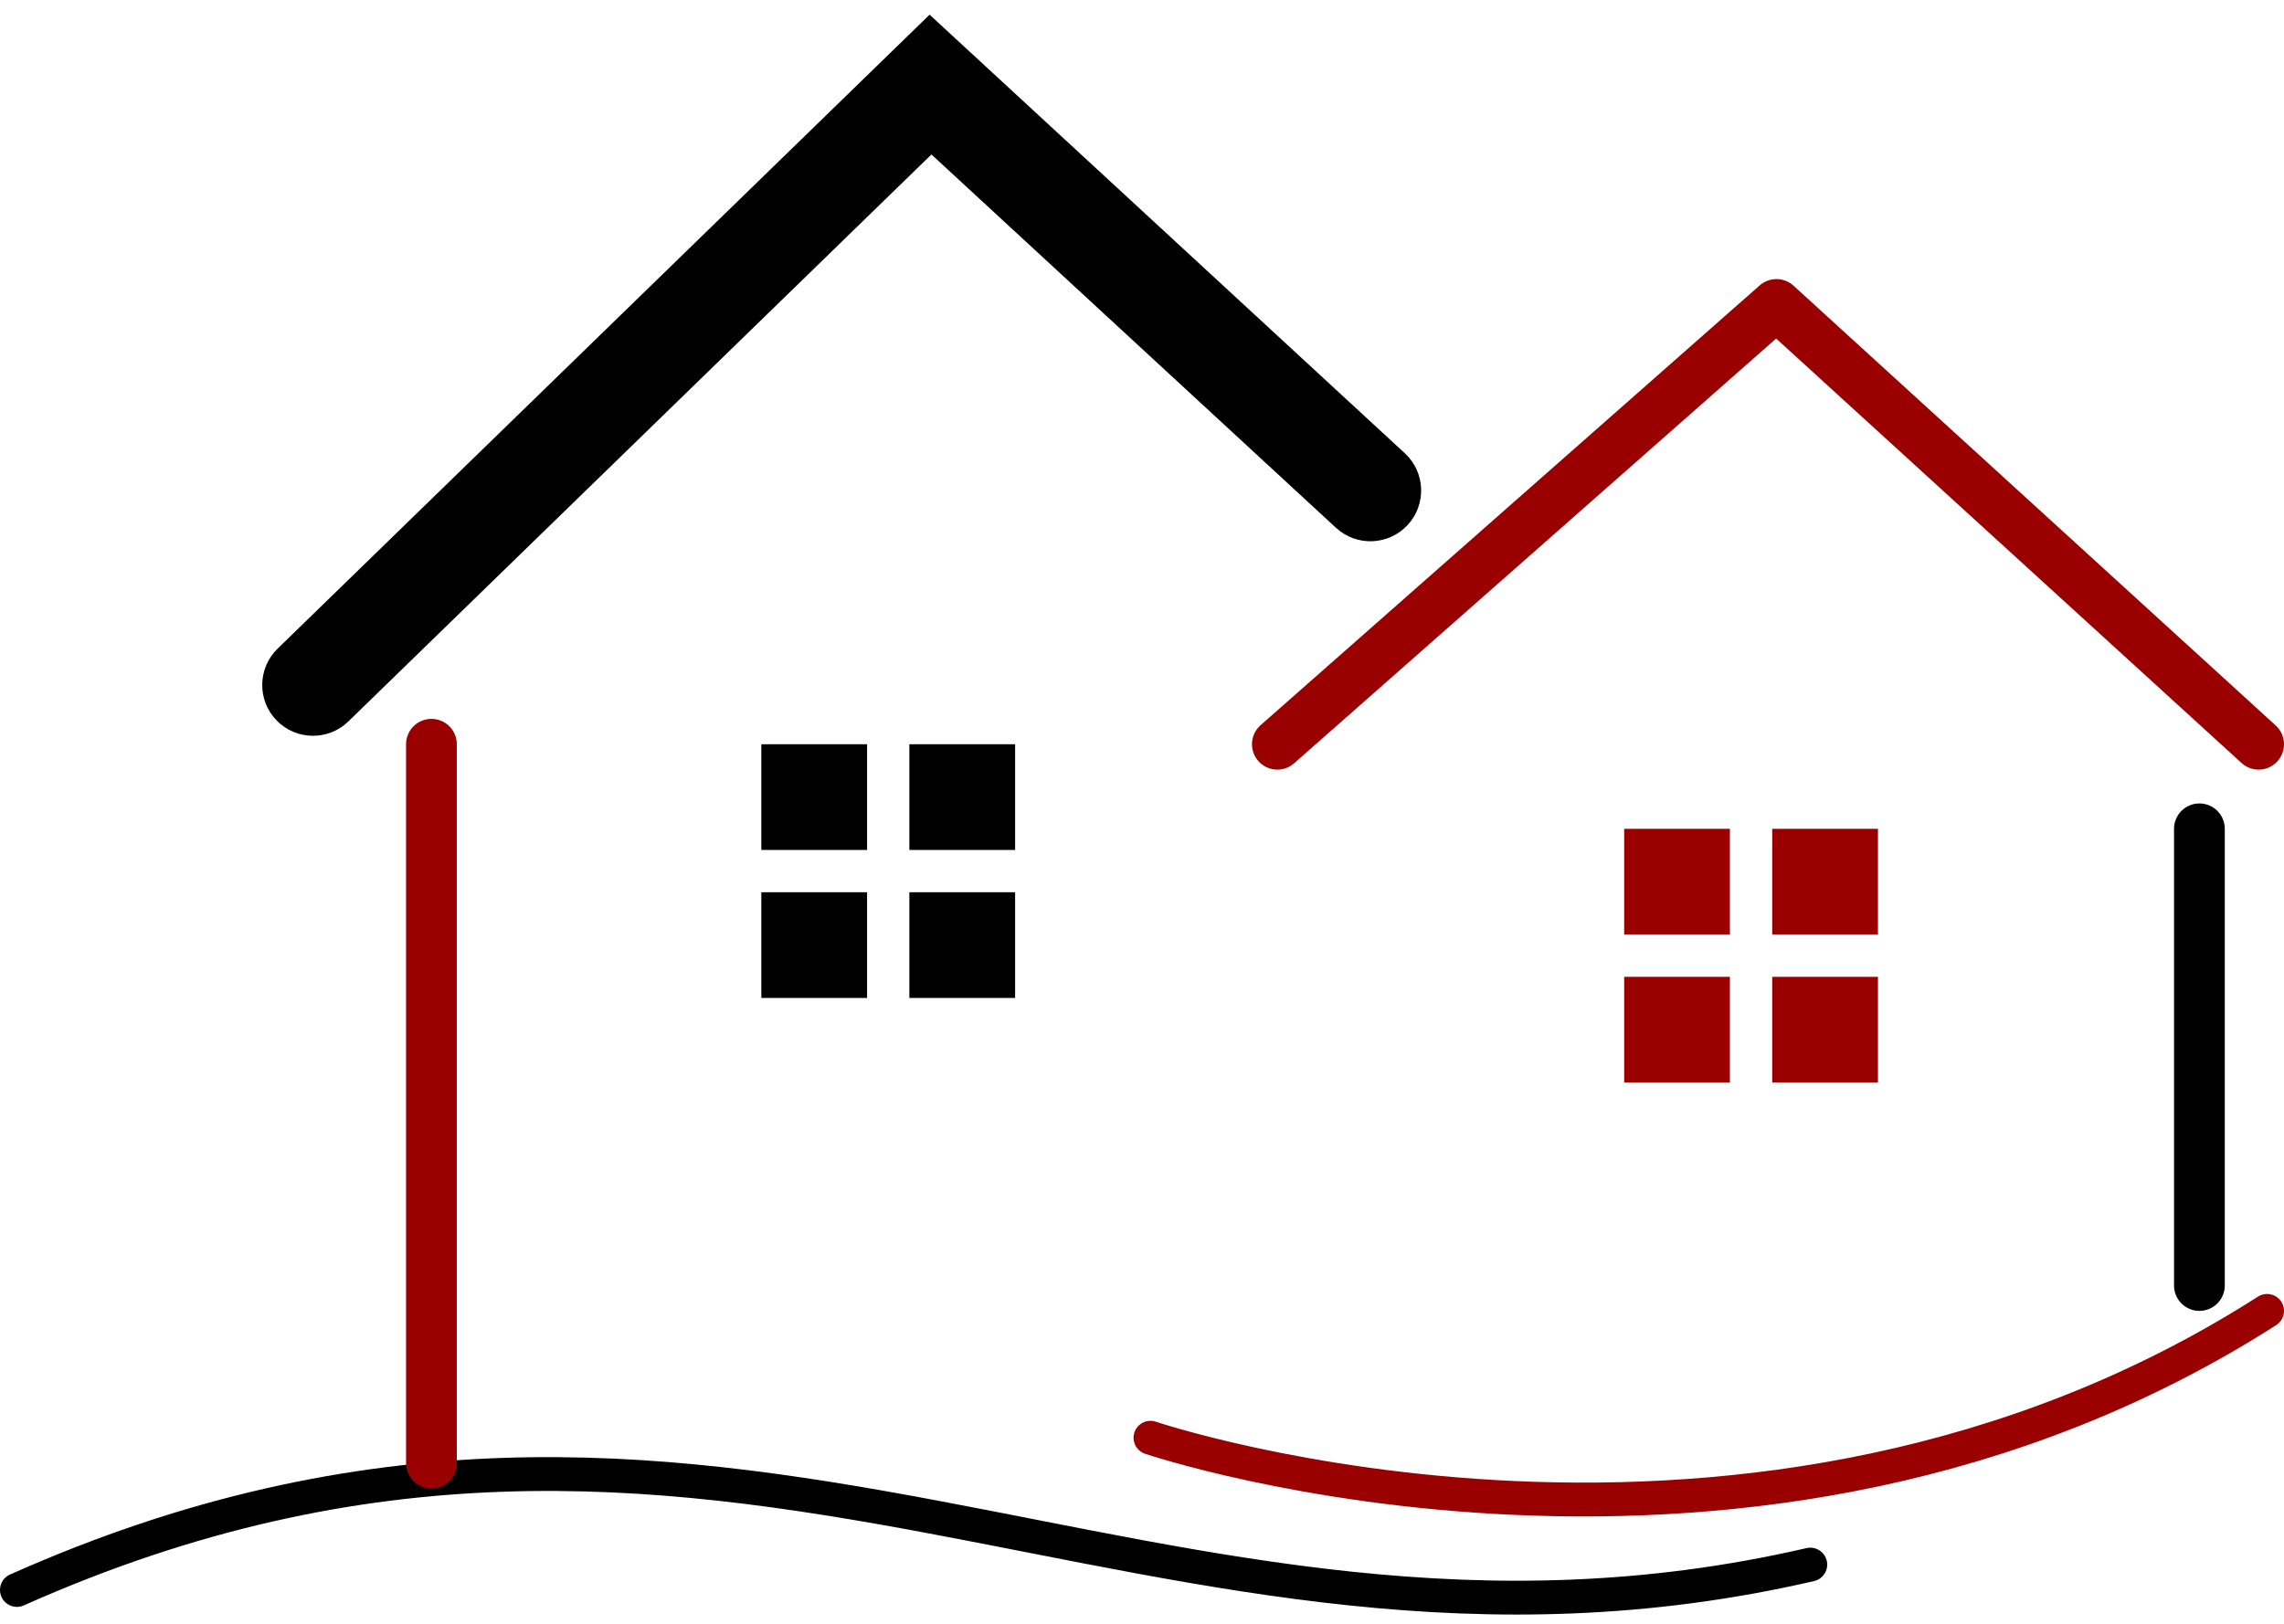
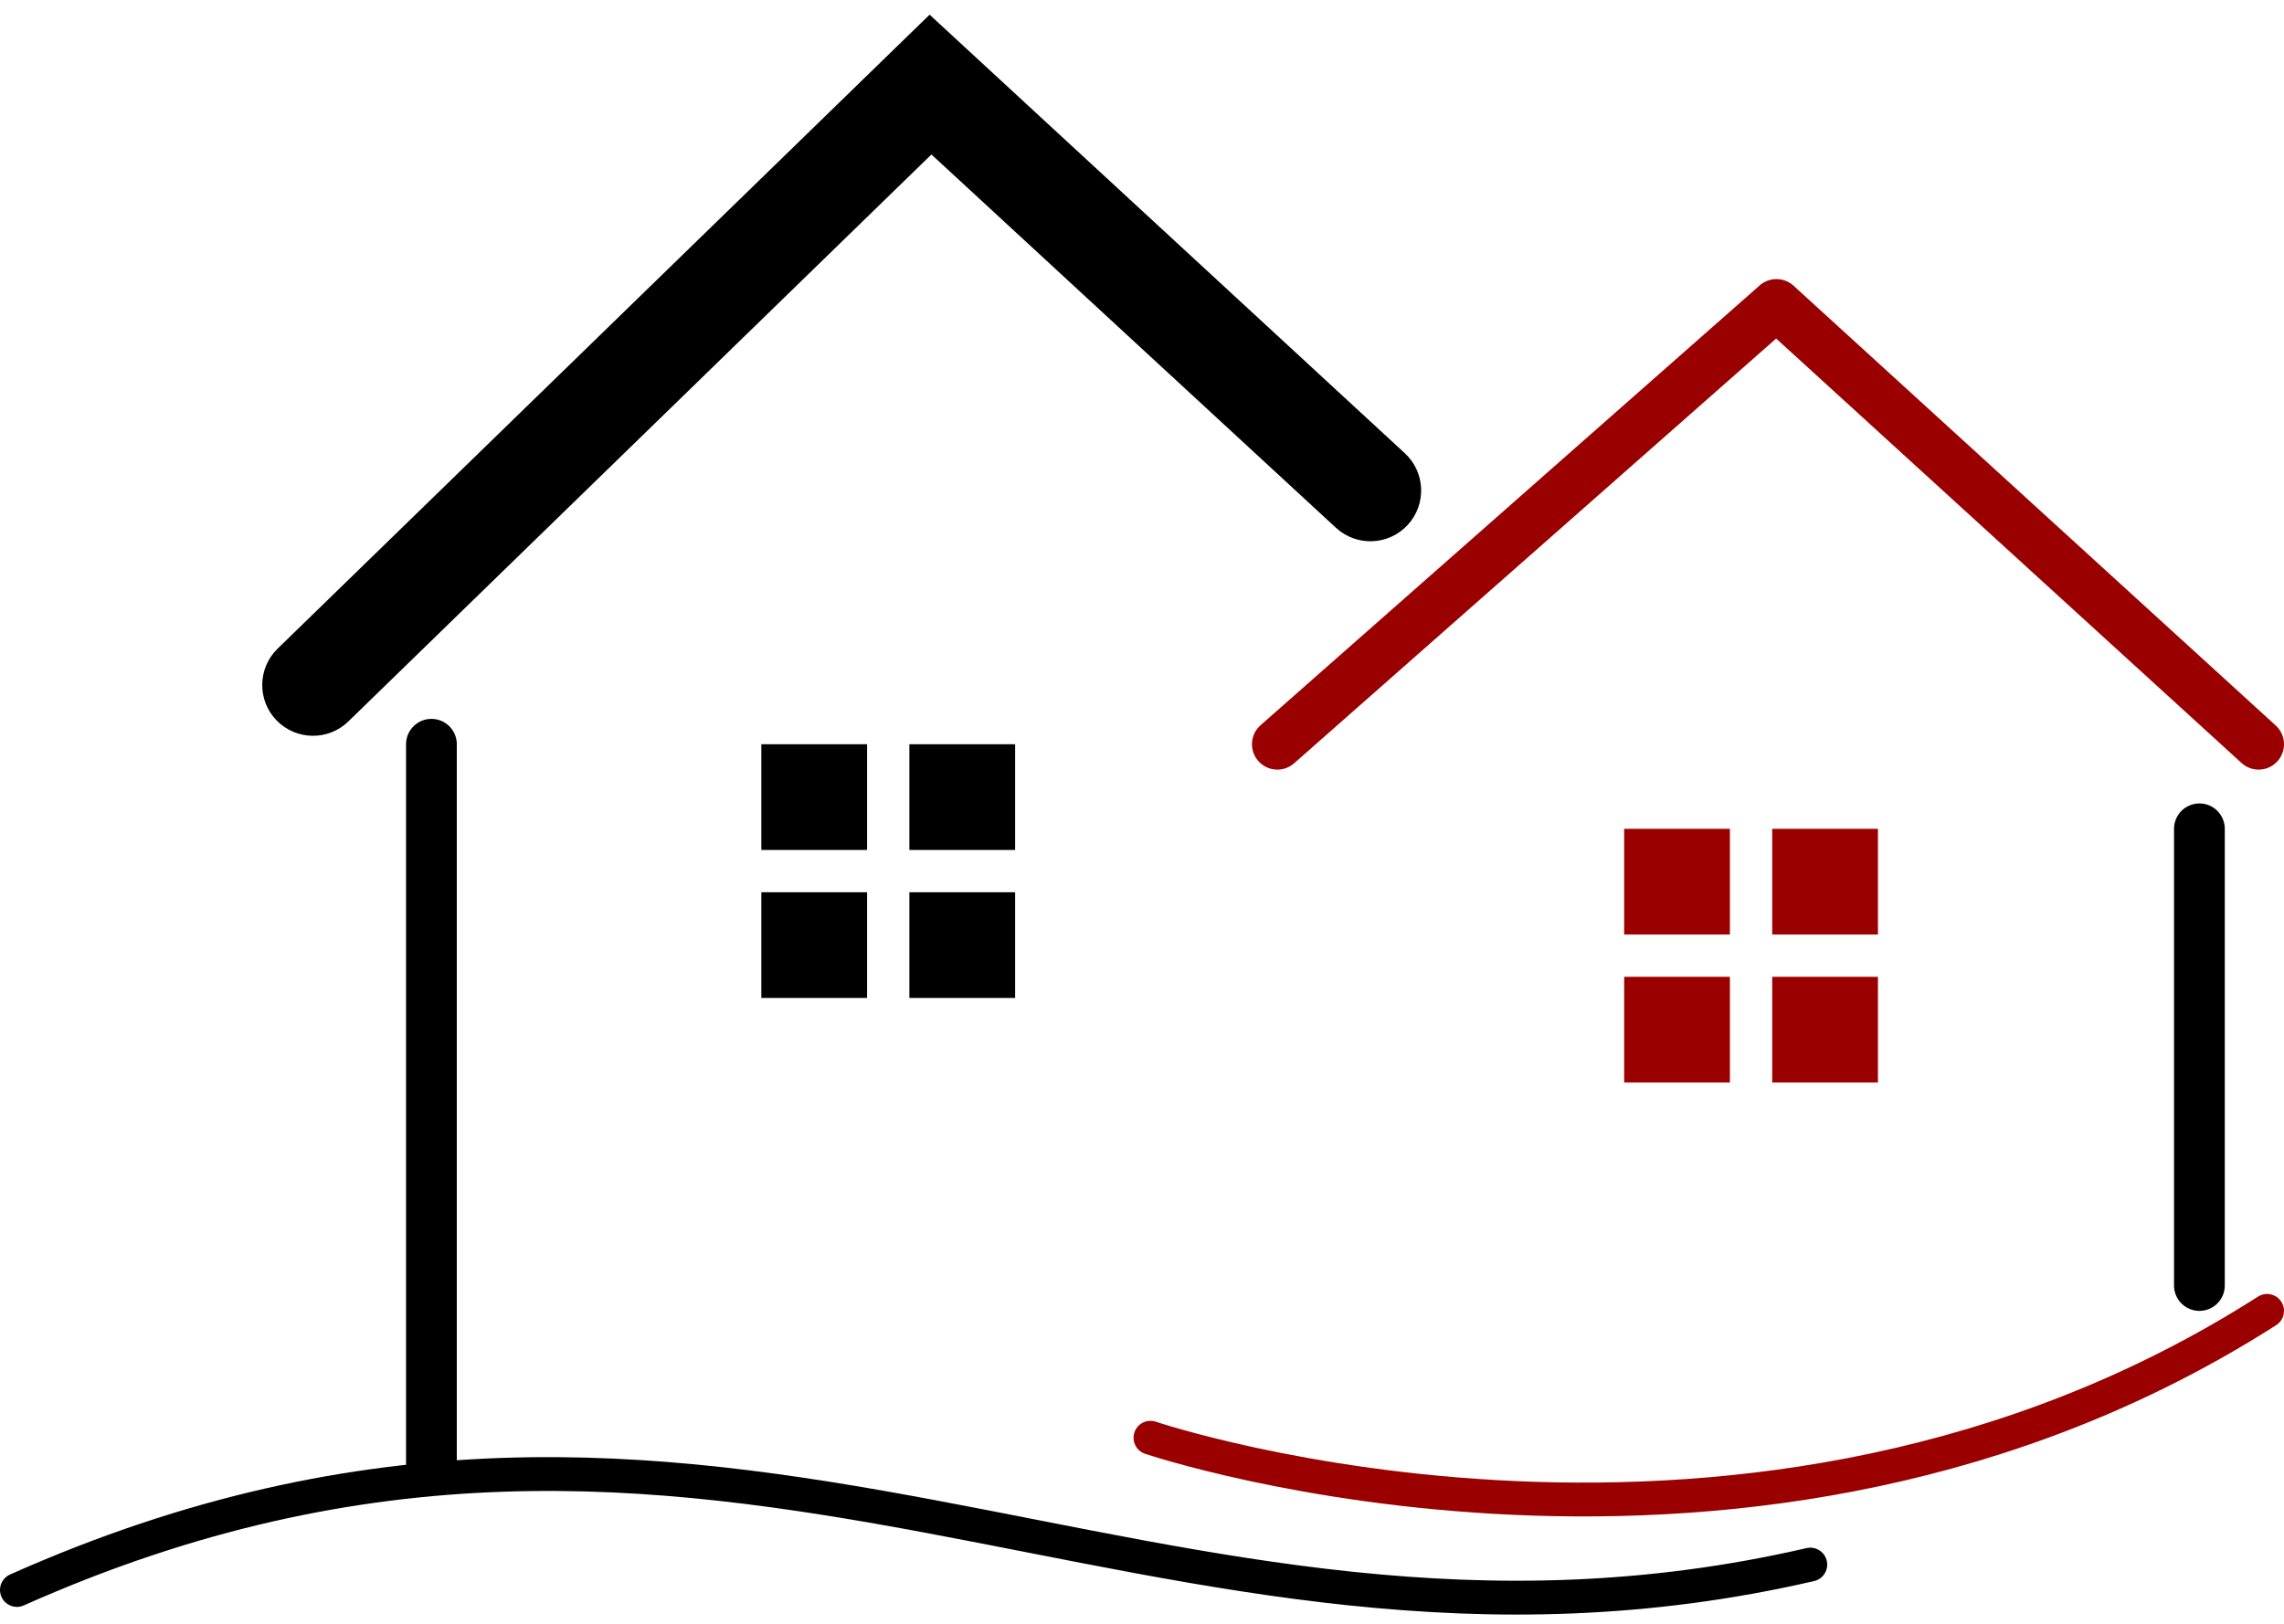
<svg xmlns="http://www.w3.org/2000/svg" width="135" height="96" viewBox="0 0 135 96" fill="none">
  <path d="M68 85C68 85 103.5 97 134 77.5" stroke="#9B0000" stroke-width="2" stroke-linecap="round" />
  <path d="M1 94C42.693 75.423 68 101.5 107 92.5" stroke="black" stroke-width="2" stroke-linecap="round" />
  <path d="M16.408 38.349C15.221 39.505 15.194 41.404 16.349 42.592C17.505 43.779 19.404 43.806 20.592 42.651L16.408 38.349ZM55 5L57.035 2.796L54.946 0.868L52.908 2.849L55 5ZM78.965 31.204C80.183 32.328 82.081 32.252 83.204 31.035C84.328 29.817 84.252 27.919 83.035 26.796L78.965 31.204ZM20.592 42.651L57.092 7.151L52.908 2.849L16.408 38.349L20.592 42.651ZM52.965 7.204L78.965 31.204L83.035 26.796L57.035 2.796L52.965 7.204Z" fill="black" />
-   <path d="M25.5 44V86.5" stroke="#9B0000" stroke-width="3" stroke-linecap="round" stroke-linejoin="round" />
+   <path d="M25.5 44V86.5" stroke="black" stroke-width="3" stroke-linecap="round" stroke-linejoin="round" />
  <path d="M130 49L130 76" stroke="black" stroke-width="3" stroke-linecap="round" stroke-linejoin="round" />
  <path d="M75.5 44L105 18L133.5 44" stroke="#9B0000" stroke-width="3" stroke-linecap="round" stroke-linejoin="round" />
  <rect x="45" y="44" width="6.25" height="6.25" fill="black" />
  <rect x="53.75" y="44" width="6.25" height="6.25" fill="black" />
  <rect x="45" y="52.75" width="6.25" height="6.25" fill="black" />
  <rect x="53.75" y="52.75" width="6.25" height="6.25" fill="black" />
  <rect x="96" y="49" width="6.25" height="6.25" fill="#9B0000" />
  <rect x="104.75" y="49" width="6.25" height="6.25" fill="#9B0000" />
  <rect x="96" y="57.75" width="6.25" height="6.25" fill="#9B0000" />
  <rect x="104.75" y="57.75" width="6.25" height="6.25" fill="#9B0000" />
</svg>
